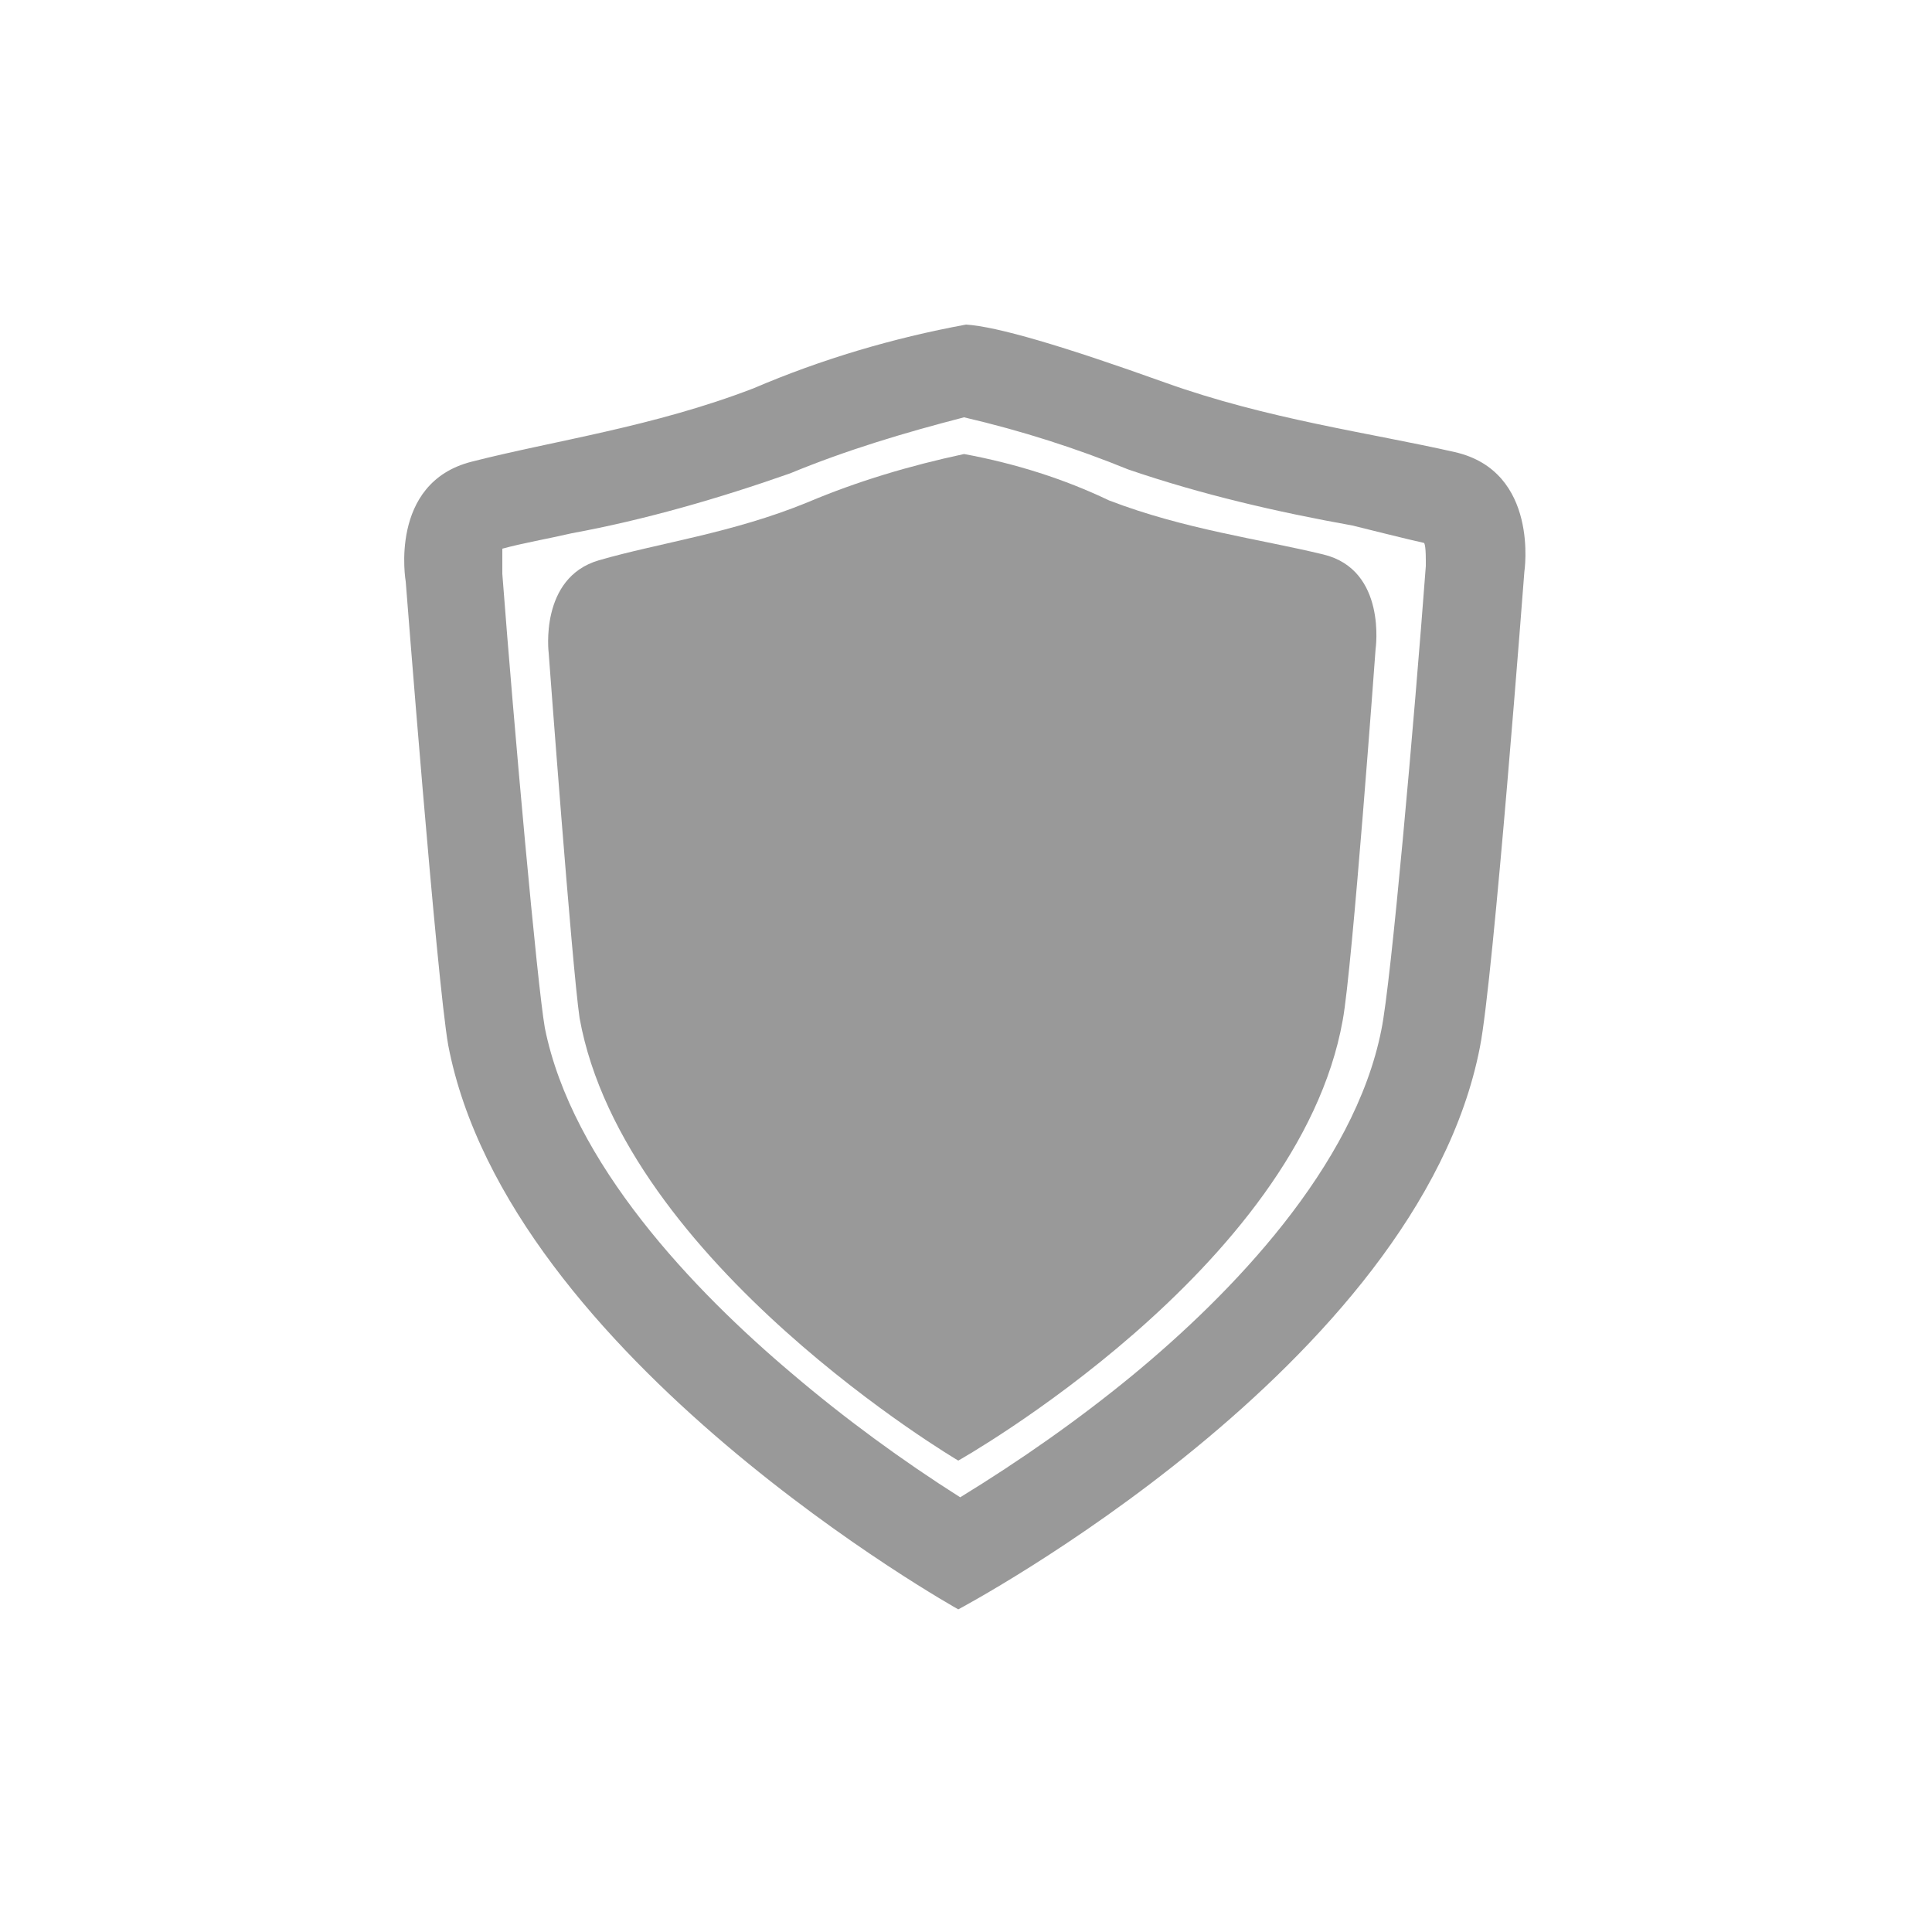
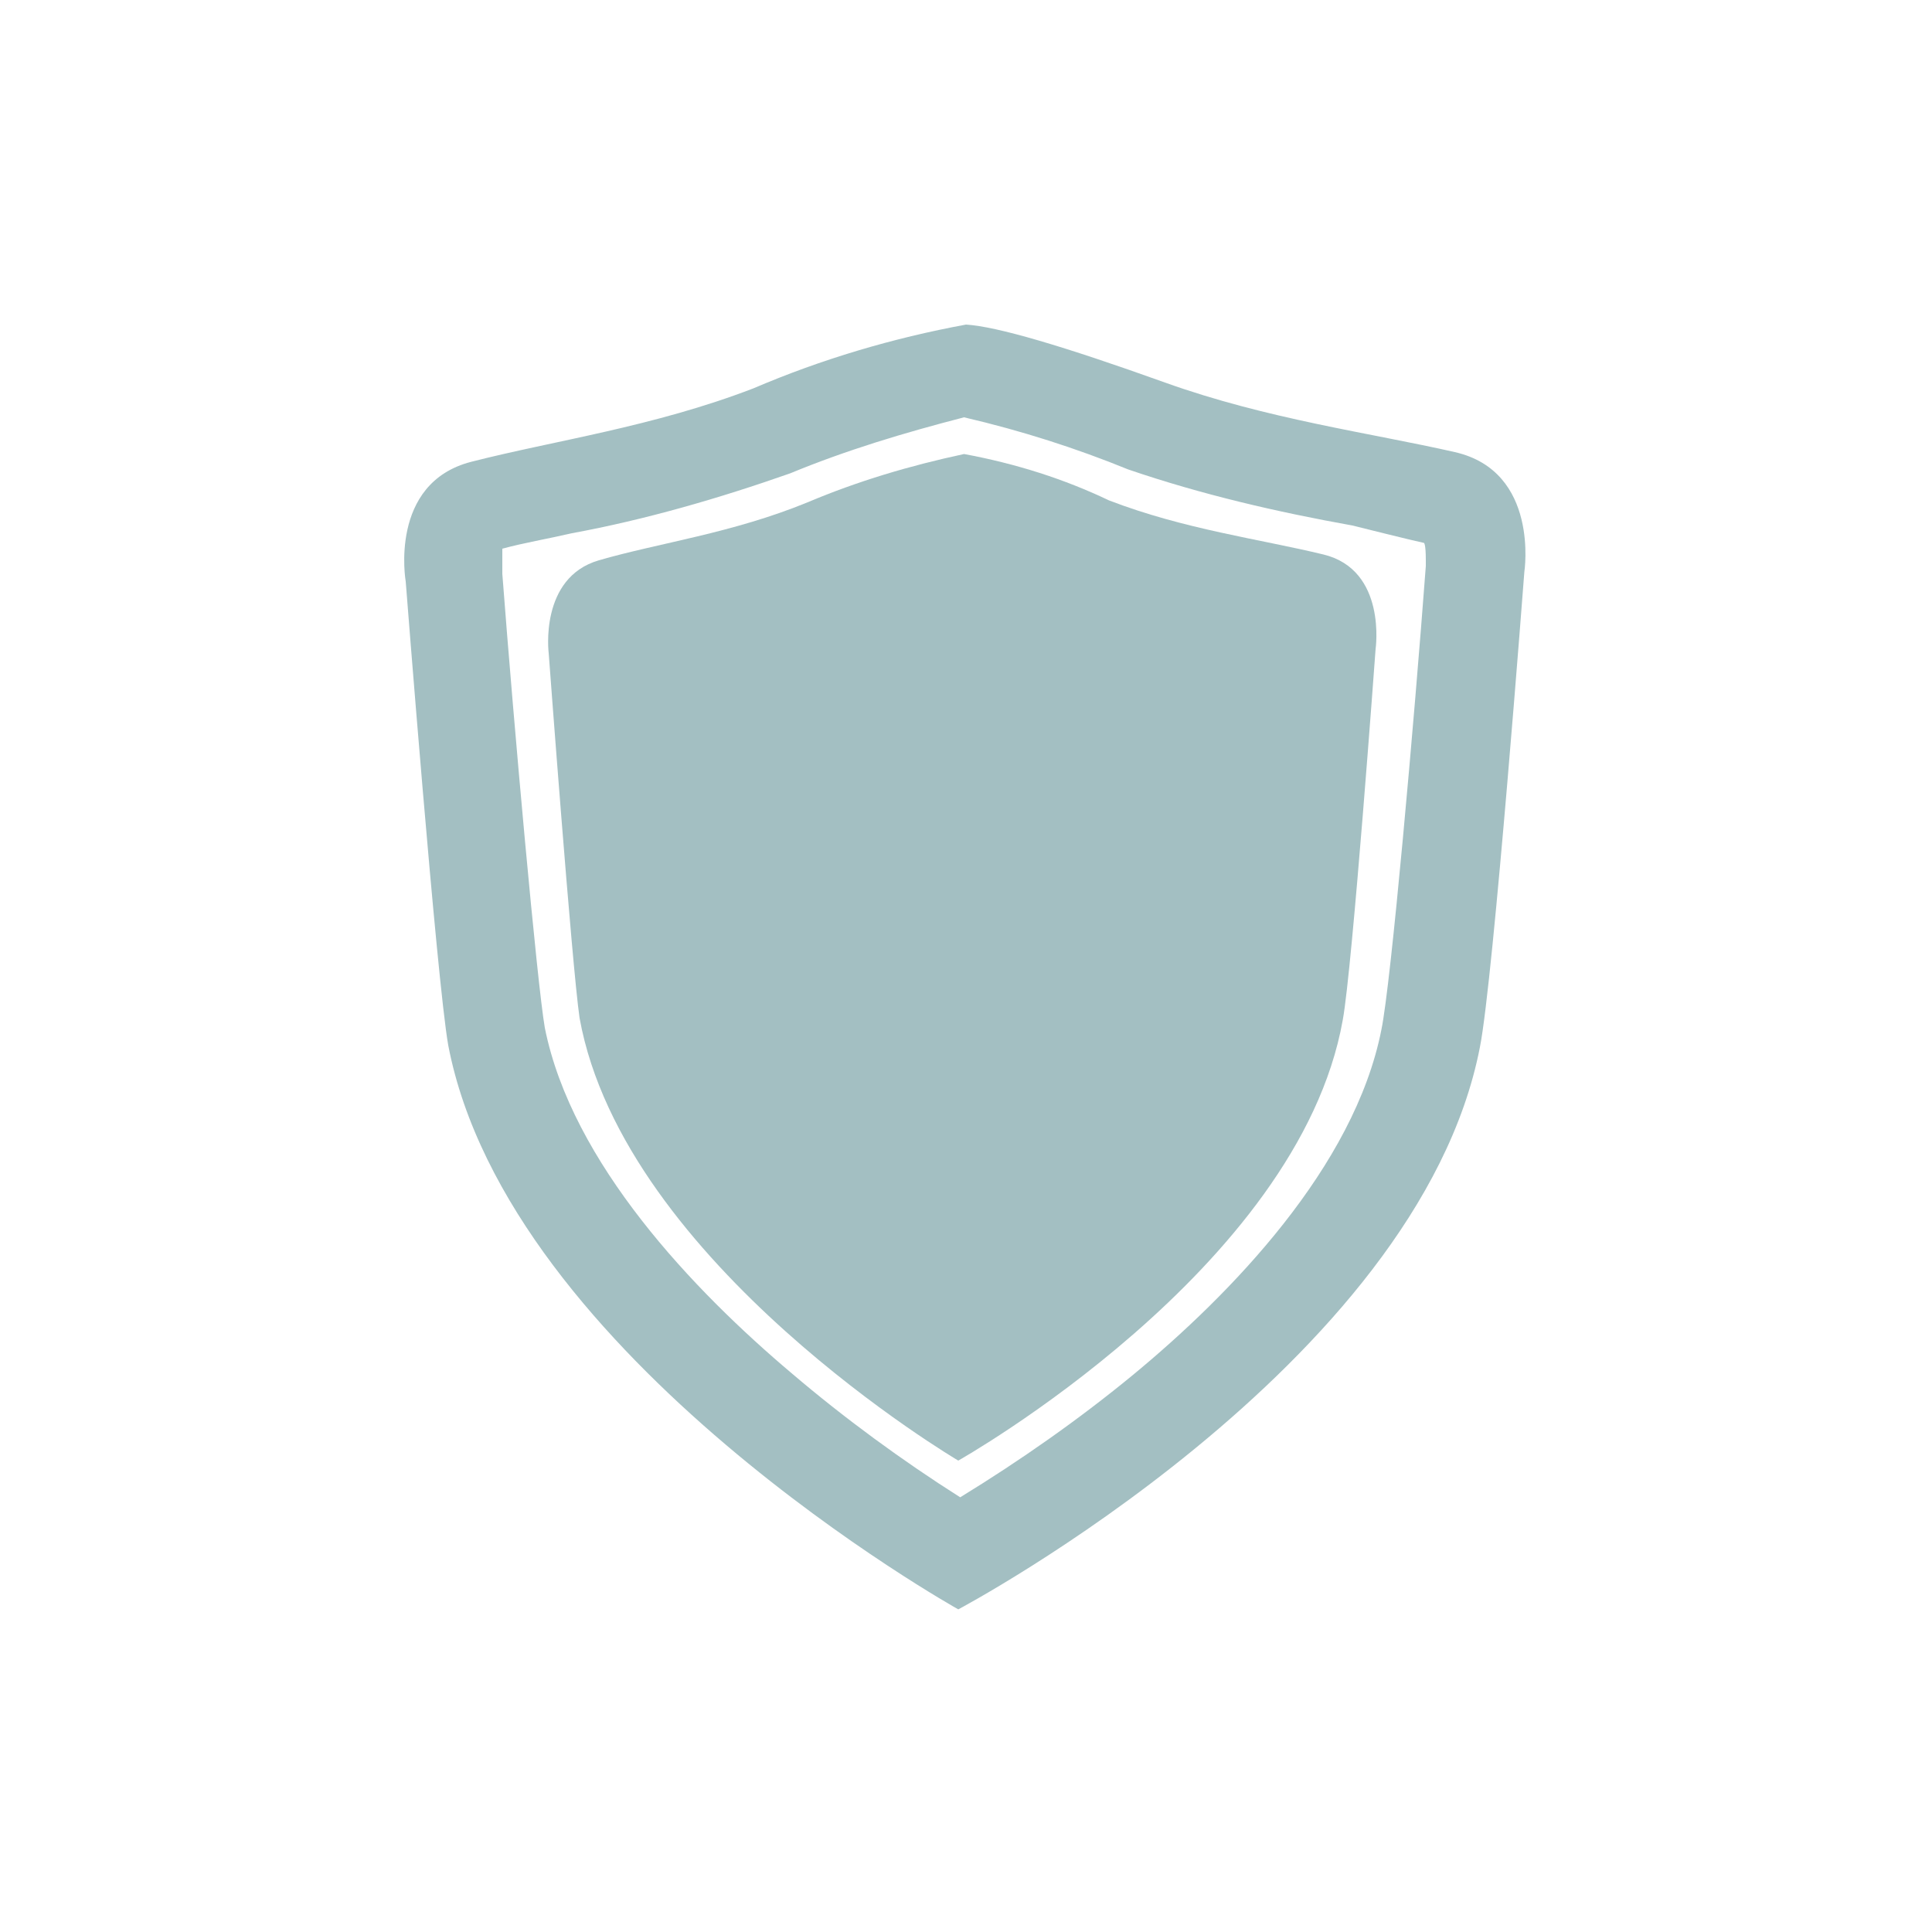
<svg xmlns="http://www.w3.org/2000/svg" version="1.1" id="Layer_1" x="0px" y="0px" viewBox="0 0 100 100" style="enable-background:new 0 0 100 100;" xml:space="preserve">
  <style type="text/css">
- 	.st0{fill:#999999;}
+ 	.st0{fill:#A3BFC2;}
</style>
  <g>
    <path class="st0" d="M50,16.8L50,16.8c-3.8,0.7-7.5,1.8-11,3.3c-5.2,2-10.3,2.7-14.6,3.8S21,30.1,21,30.1s1.6,20.6,2.2,24   c3.1,16.2,26.4,29.2,26.4,29.2l0,0c0,0,23.8-12.6,27-29.1c0.7-3.5,2.3-24.6,2.3-24.6s0.8-5.2-3.6-6.2s-9.7-1.7-15-3.6   S51.6,16.9,50,16.8L50,16.8L50,16.8z M58.4,24.3c3.8,1.3,7.7,2.2,11.6,2.9c0,0,3.2,0.8,3.7,0.9c0,0,0.1,0,0.1,0.9   c0,0.1,0,0.2,0,0.3c-0.6,8-1.8,21.6-2.3,24c-1.4,7.1-7.8,13.7-12.9,17.9c-2.8,2.3-5.8,4.4-8.9,6.3c-3-1.9-6-4.1-8.7-6.4   c-5.1-4.3-11.4-10.9-12.8-17.9c-0.4-2.3-1.6-15.6-2.2-23.5c0-0.1,0-0.2,0-0.3c0-0.3,0-0.7,0-1c1.1-0.3,2.3-0.5,3.6-0.8   c3.8-0.7,7.6-1.8,11.3-3.1c2.9-1.2,5.9-2.1,9-2.9C52.9,22.3,55.7,23.2,58.4,24.3L58.4,24.3z" />
    <path class="st0" d="M49.9,23.5L49.9,23.5c-2.8,0.6-5.5,1.4-8.1,2.5c-3.9,1.6-7.7,2.1-10.8,3s-2.6,4.8-2.6,4.8S29.6,50,30,52.7   c2.3,12.7,19.6,22.9,19.6,22.9l0,0c0,0,17.6-9.9,19.9-22.8c0.5-2.7,1.7-19.2,1.7-19.2s0.6-4.1-2.7-4.9s-7.2-1.3-11.1-2.8   C55.1,24.8,52.6,24,49.9,23.5L49.9,23.5L49.9,23.5z" />
  </g>
</svg>
